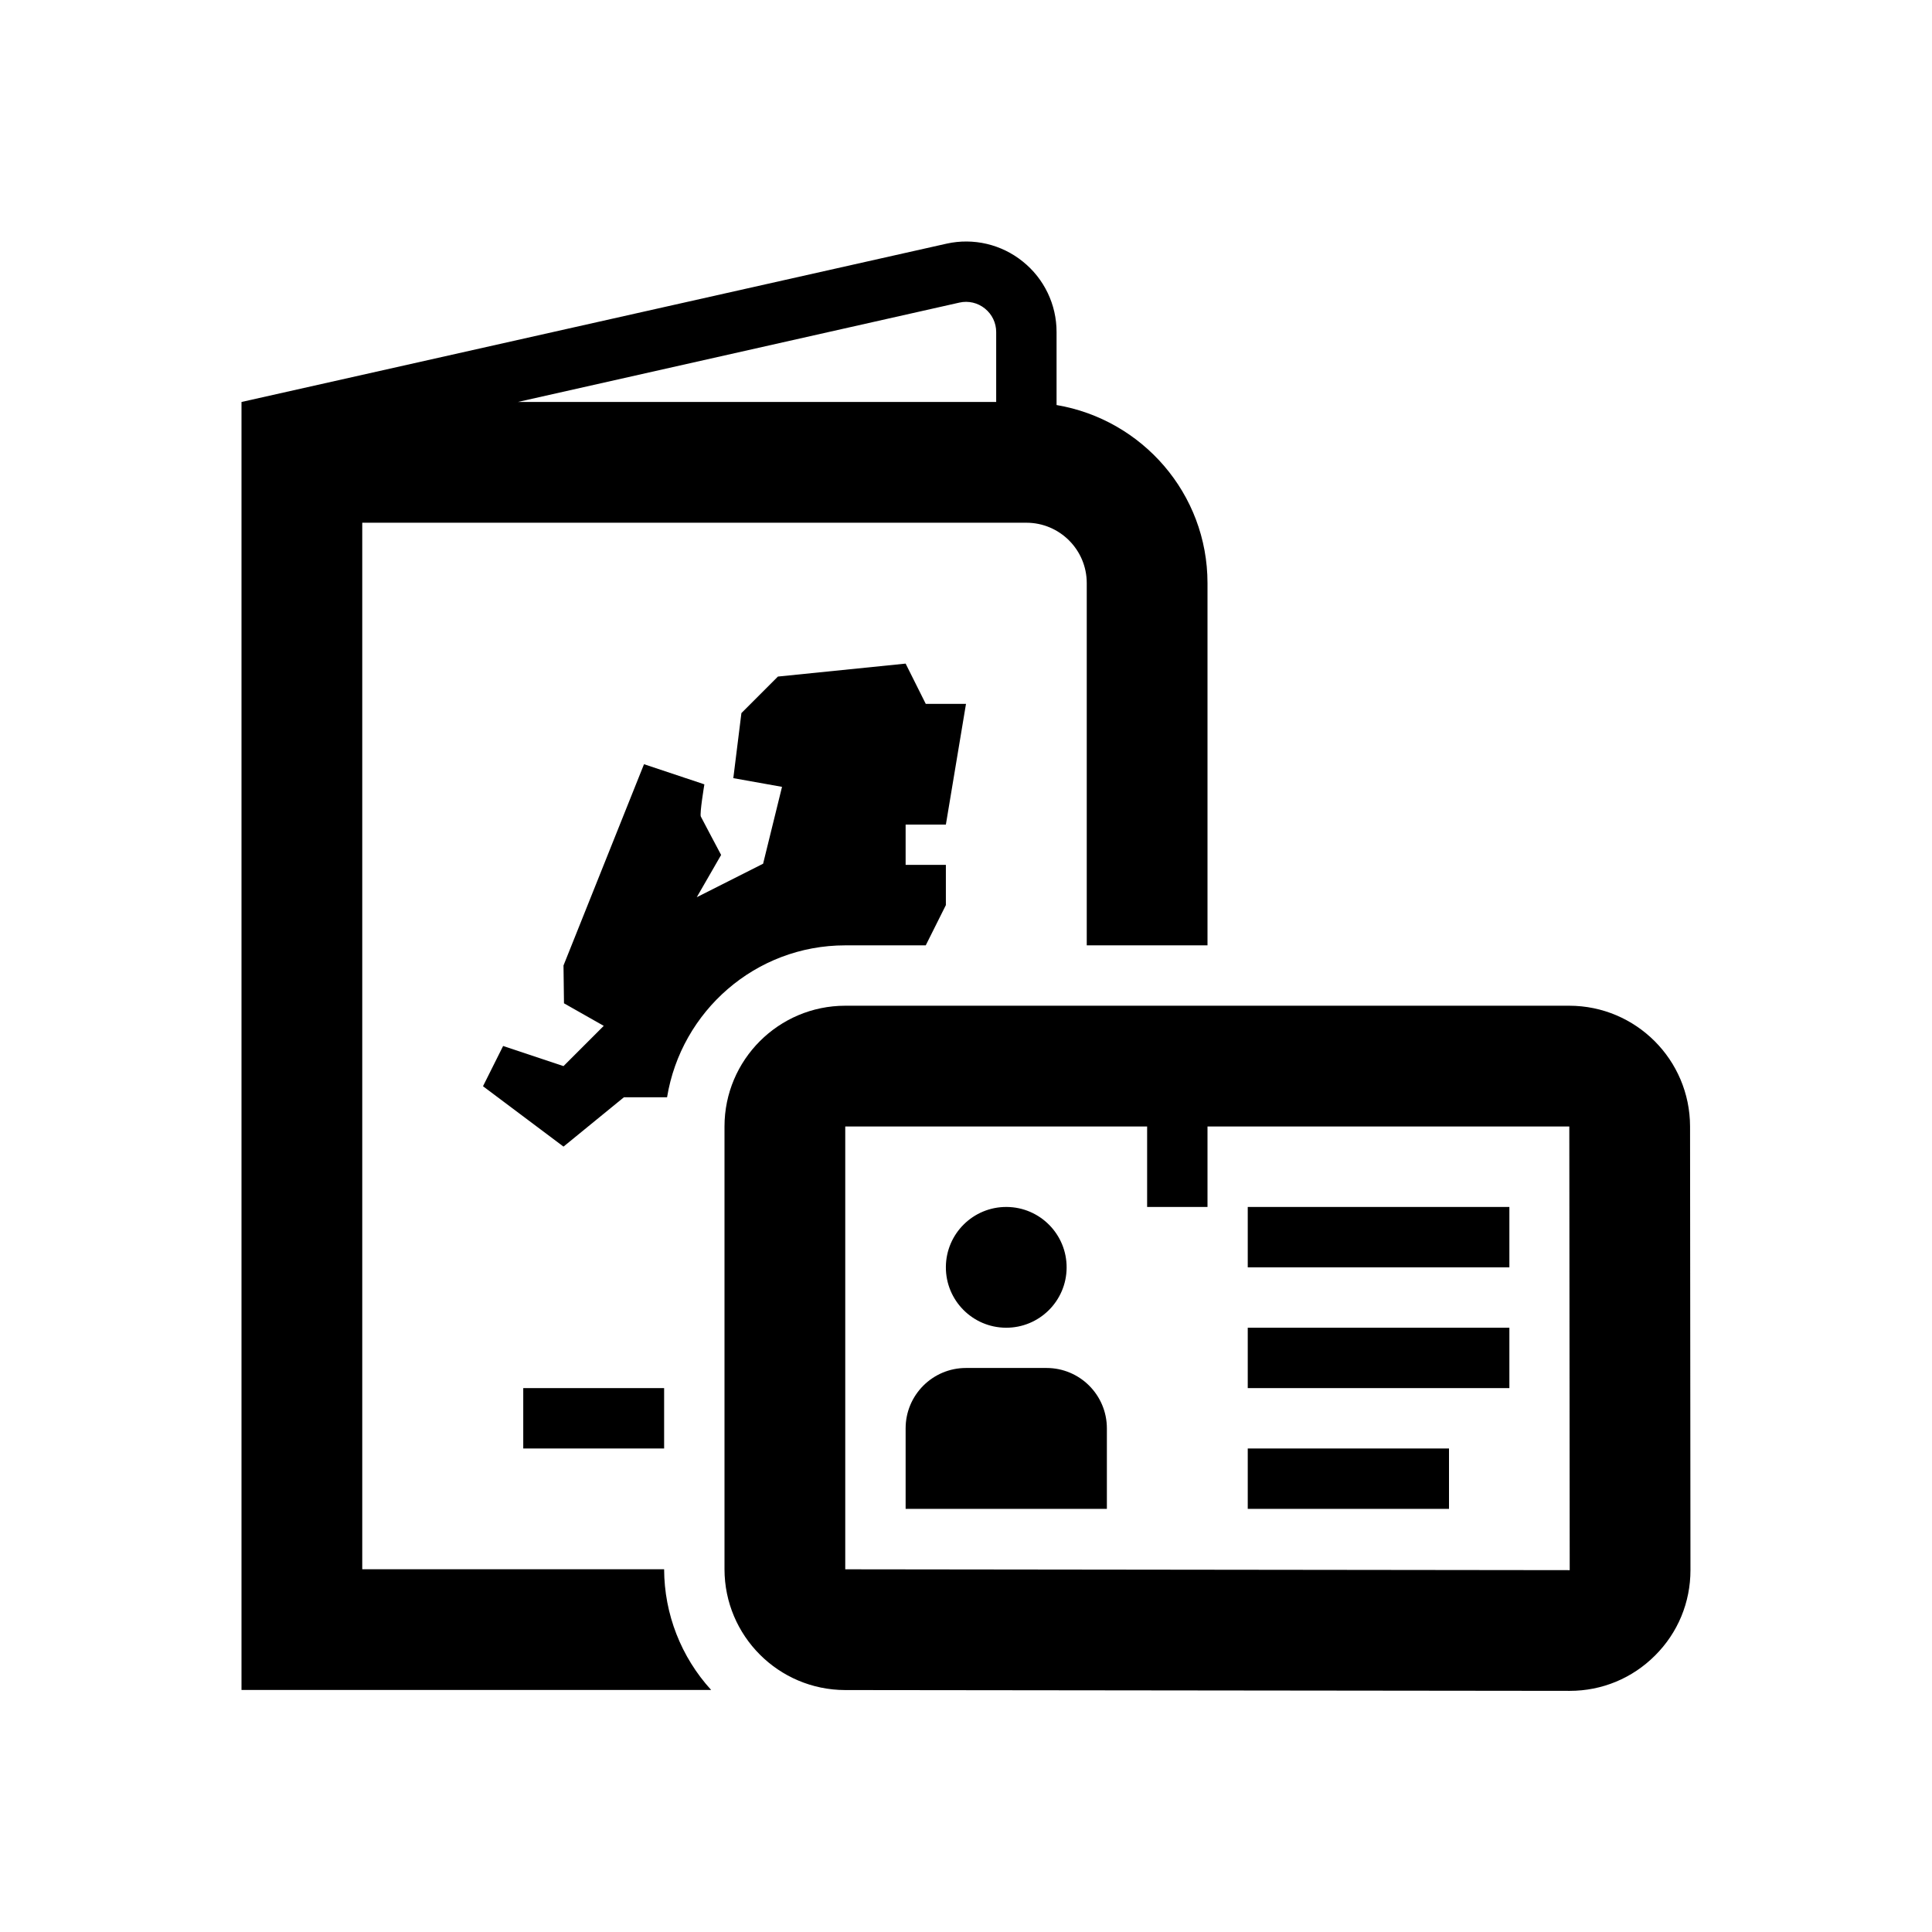
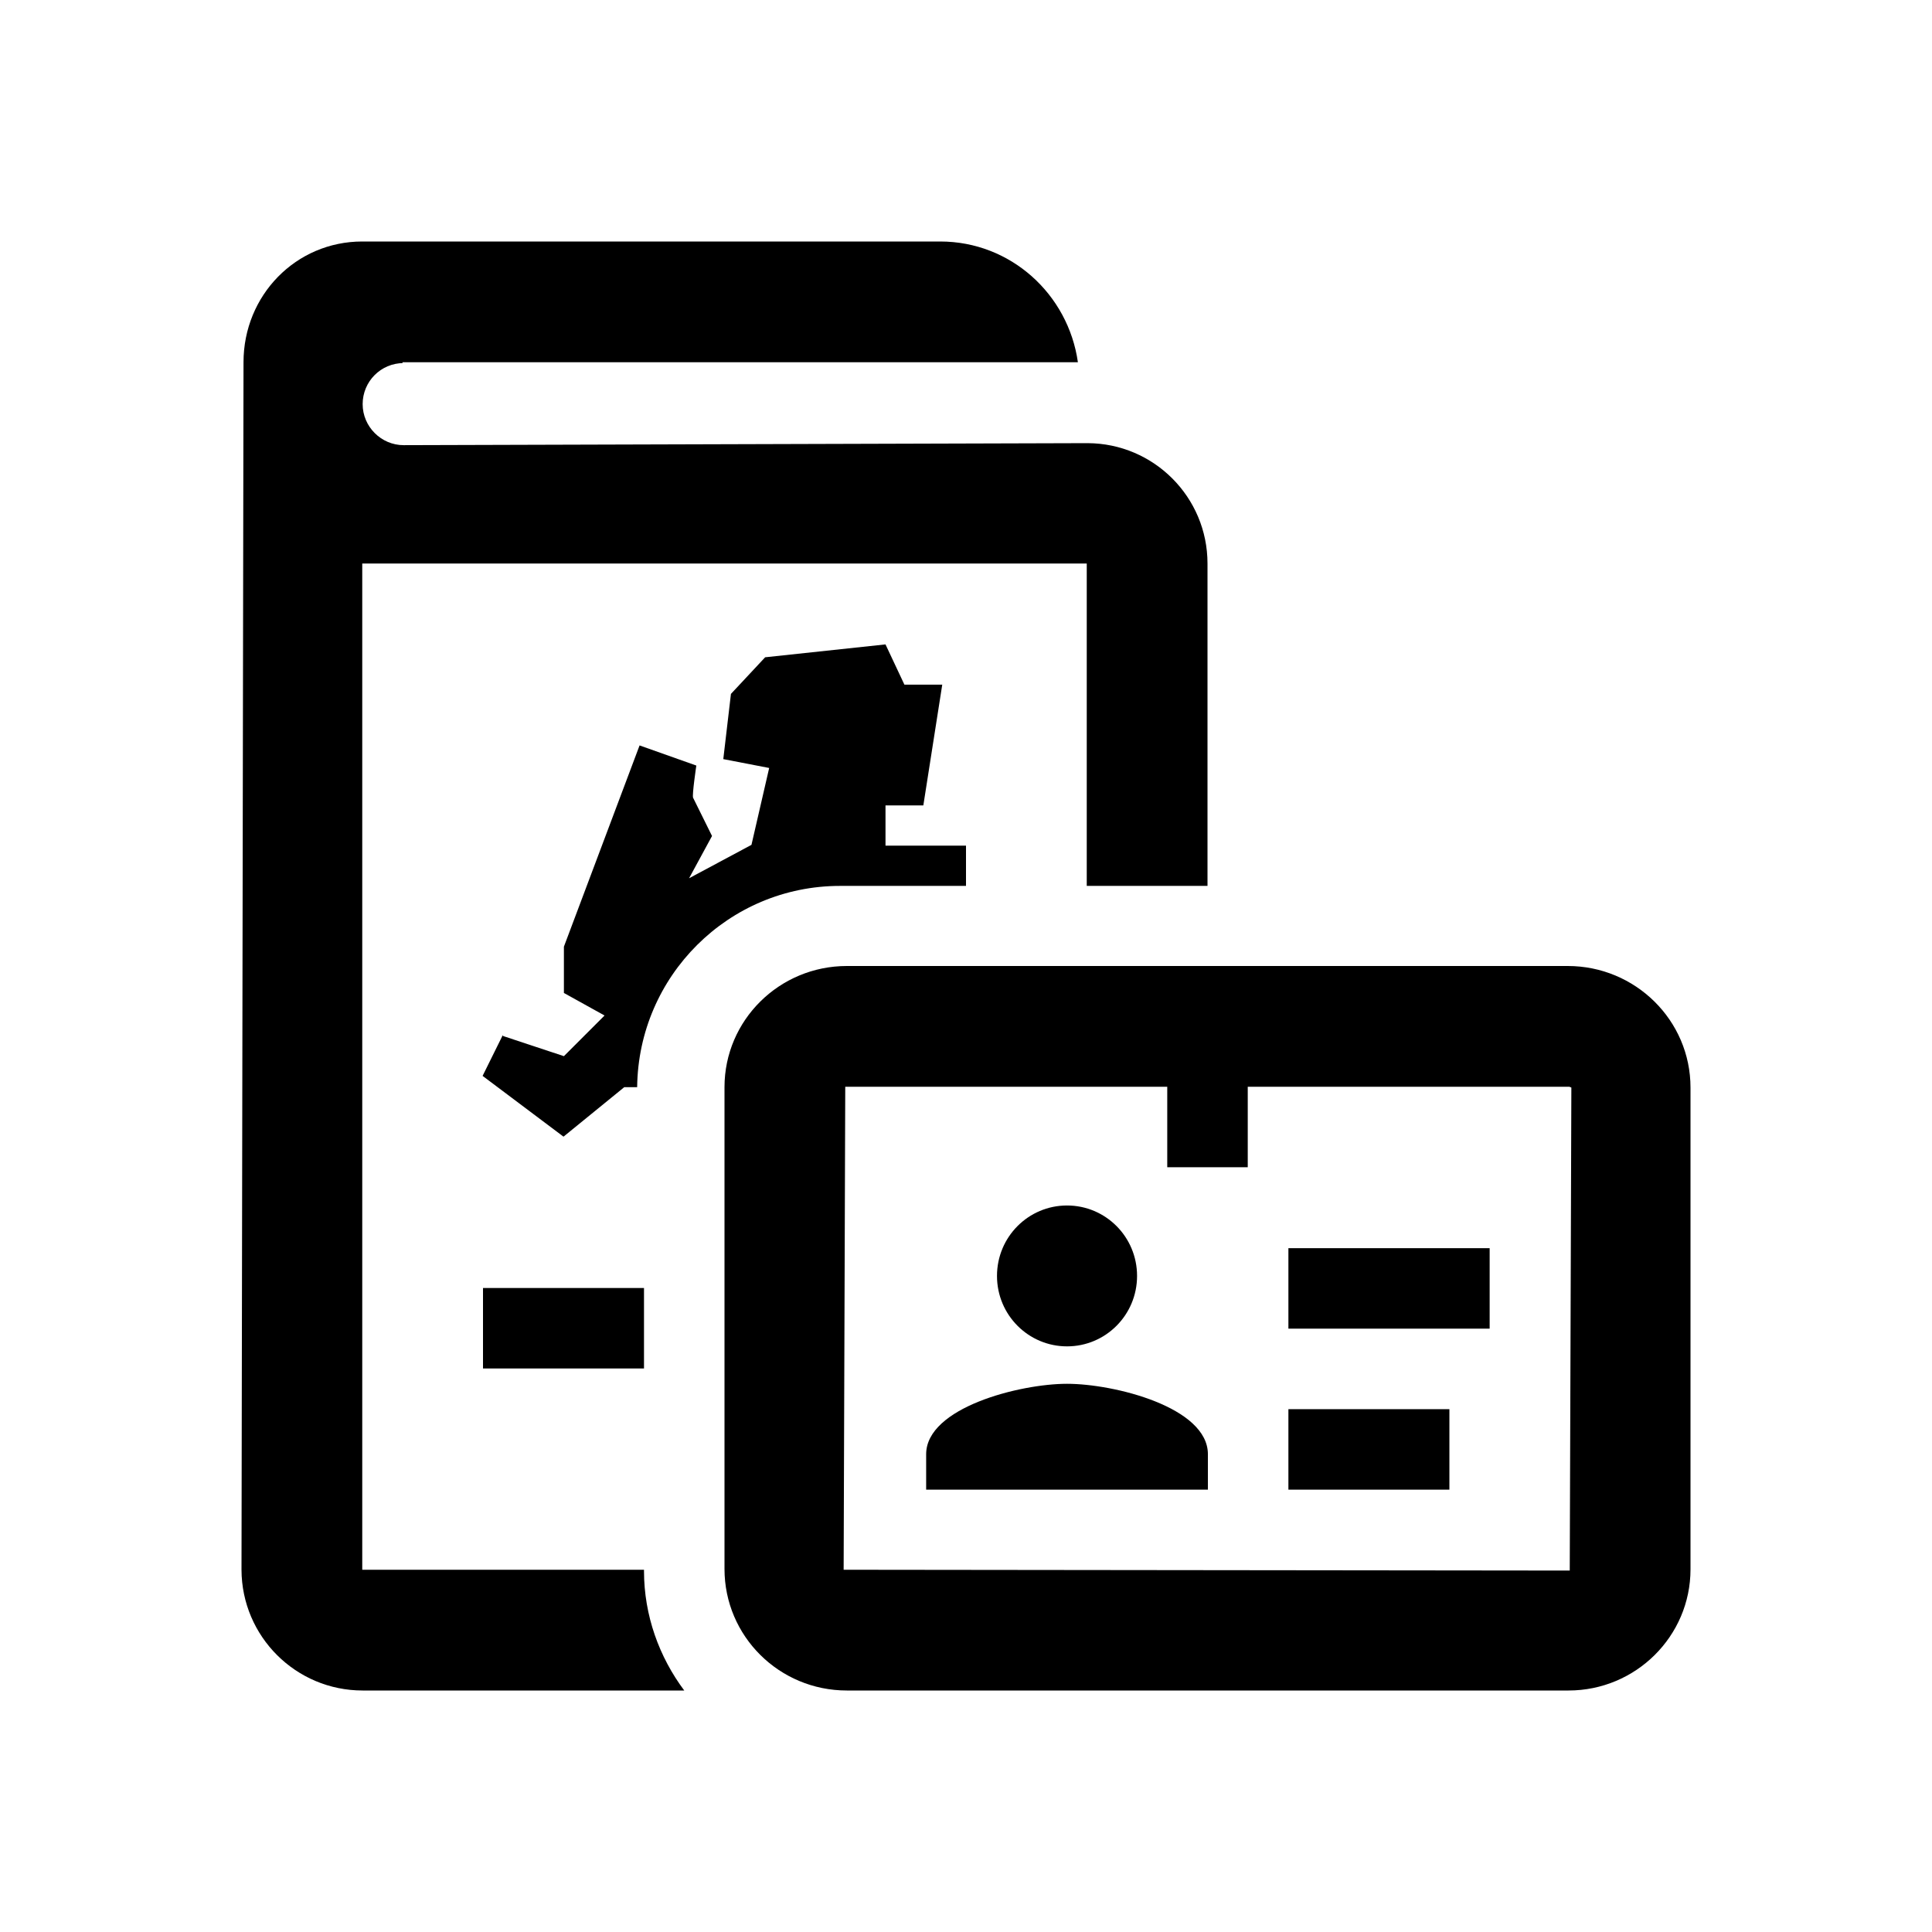
<svg xmlns="http://www.w3.org/2000/svg" viewBox="0 0 48 48">
-   <path fill-rule="evenodd" d="M13 35.987h3.5v-1.5H13v1.5zm10.84-28.47a.742.742 0 0 1 .63.149c.178.143.28.356.28.584v1.737H12.865l10.975-2.47zm-7.34 31.47H9v-26h16.5c.827 0 1.5.672 1.5 1.5v9h3v-9c0-2.225-1.626-4.065-3.75-4.424V8.25a2.24 2.24 0 0 0-.84-1.753 2.239 2.239 0 0 0-1.89-.444L6 9.987v32h11.669a4.466 4.466 0 0 1-1.169-2.998v-.002zm6-18.5v1h1v1l-.5 1h-2c-2.233 0-4.077 1.638-4.427 3.775H15.5L14 28.487l-2-1.5.5-1 1.5.5 1-1-.988-.56-.012-.94 2-5 1.5.5s-.122.733-.088.8c.033.068.504.954.504.954l-.605 1.05 1.648-.832.47-1.91-1.21-.216.201-1.616.907-.908 3.173-.322.5 1h1l-.5 3h-1zm1 10.99a1.5 1.5 0 1 1 3 .019 1.5 1.5 0 0 1-3-.018zm4 4.01v2h-5v-2a1.5 1.5 0 0 1 1.5-1.5h2a1.5 1.5 0 0 1 1.5 1.5zm3.5 2h5v-1.5h-5v1.5zm0-3h6.5v-1.5H31v1.5zm0-3h6.5v-1.5H31v1.5zm-10 7.502V27.987h7.5v2H30v-2h8.989l.01 11.023L21 38.989zm20.989-11.005a3.004 3.004 0 0 0-3-2.997H21c-1.654 0-3 1.345-3 3v11.002a3.004 3.004 0 0 0 2.996 3l17.999.02h.004c.8 0 1.553-.311 2.119-.877.569-.566.881-1.32.881-2.124l-.01-11.024z" />
+   <path d="M17 42H9.01A3.01 3.01 0 0 1 6 39l.05-30c0-1.66 1.3-3 2.95-3h14.36c1.75 0 3.18 1.31 3.42 3H10v.02h.03c-.57 0-1.02.46-1.02 1.02s.46 1.02 1.02 1.02H10l17.02-.05A2.99 2.99 0 0 1 30 14v8.01h-3V14H9v25h7v.03c0 1.11.38 2.14 1 2.97Zm-5-8h4v-2h-4v2Zm.49-8.28-.5 1.01L14 28.24l1.51-1.23h.32c.03-2.76 2.27-5 5.04-5H24v-1h-2v-1h.94l.47-3h-.94l-.47-1-2.99.32-.85.91-.19 1.62 1.14.22-.44 1.91-1.55.83.57-1.05-.47-.95c-.03-.06.08-.8.08-.8l-1.41-.5-1.88 5v1.15l1.01.56-1.01 1.01-1.51-.5ZM42 27.02v11.97c0 1.66-1.36 3.01-3.03 3.01H21.04C19.36 42 18 40.65 18 38.98V27.01c0-1.66 1.36-3.01 3.04-3.01h17.91c1.68 0 3.05 1.35 3.05 3.02Zm-2.96 0-.05-.02H31v2h-2v-2h-8l-.04 12 18.04.02.04-12Zm-12.53 6.43c.96 0 1.74-.78 1.74-1.75s-.78-1.75-1.74-1.75-1.74.78-1.74 1.75.78 1.75 1.74 1.75Zm0 .93c-1.17 0-3.5.59-3.5 1.75v.88h7v-.88c0-1.17-2.33-1.75-3.5-1.75Zm5.5-1.37h5v-2h-5v2Zm0 4h4v-2h-4v2Z" />
</svg>
